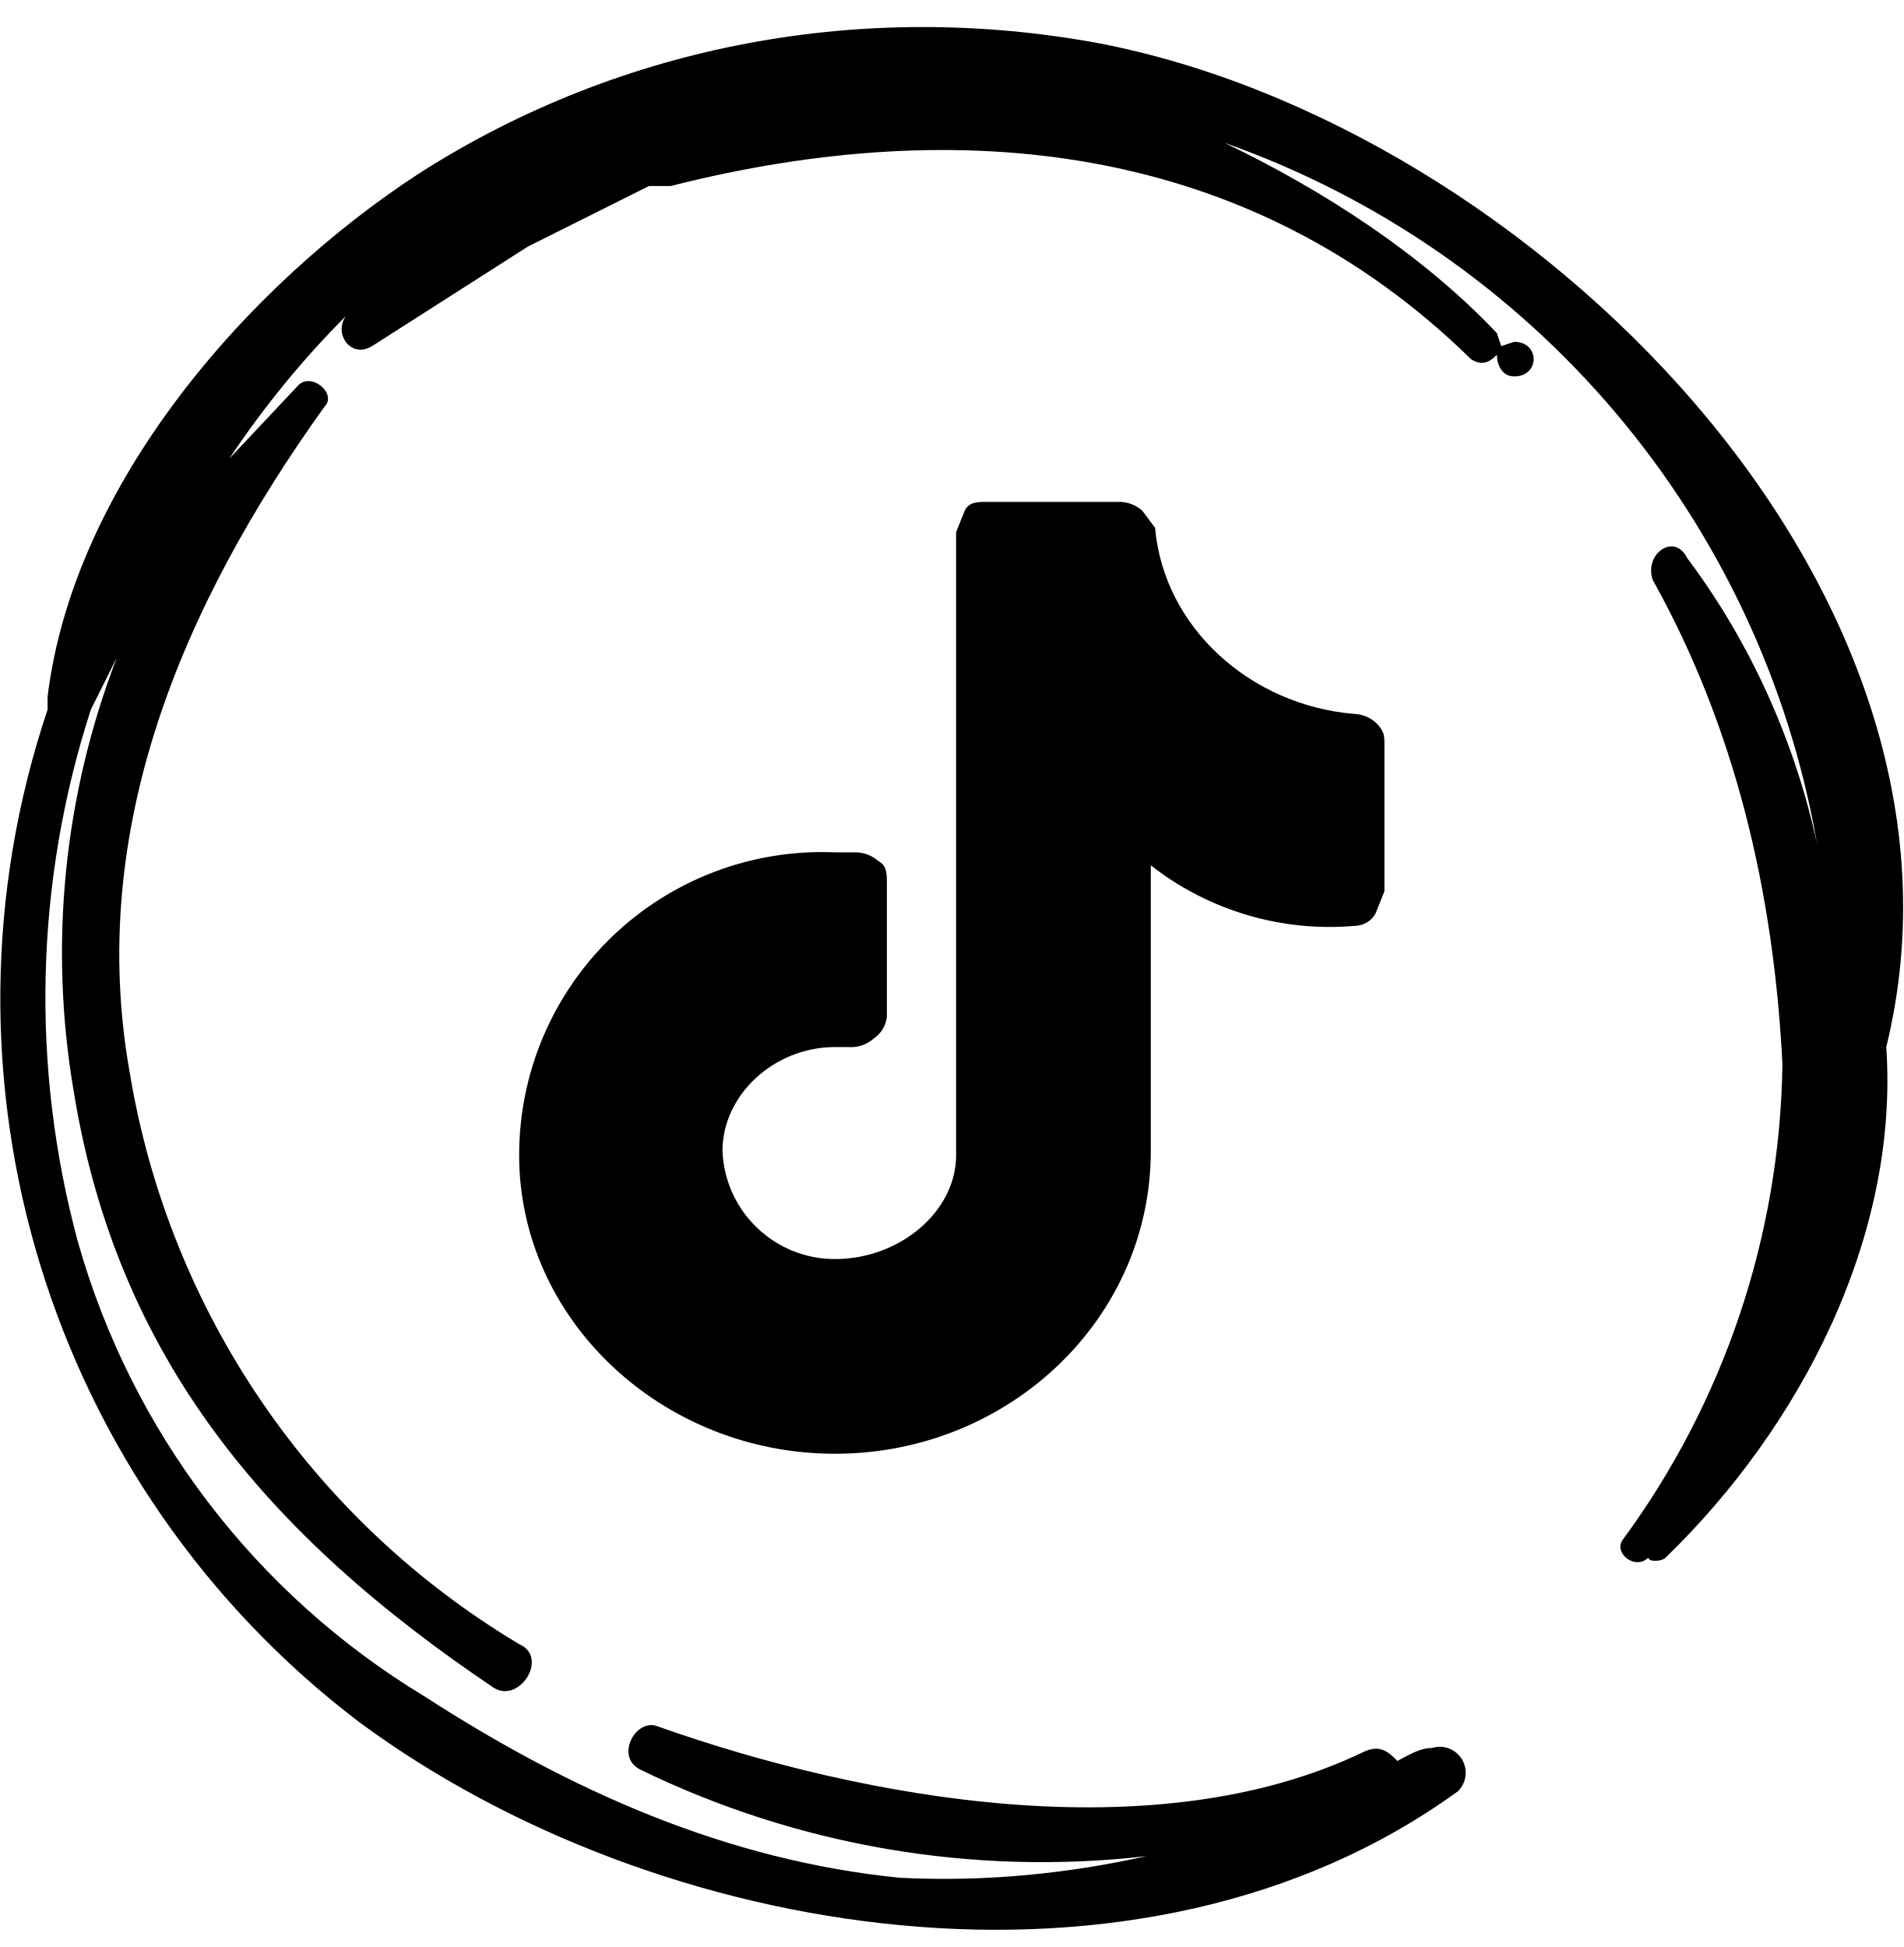
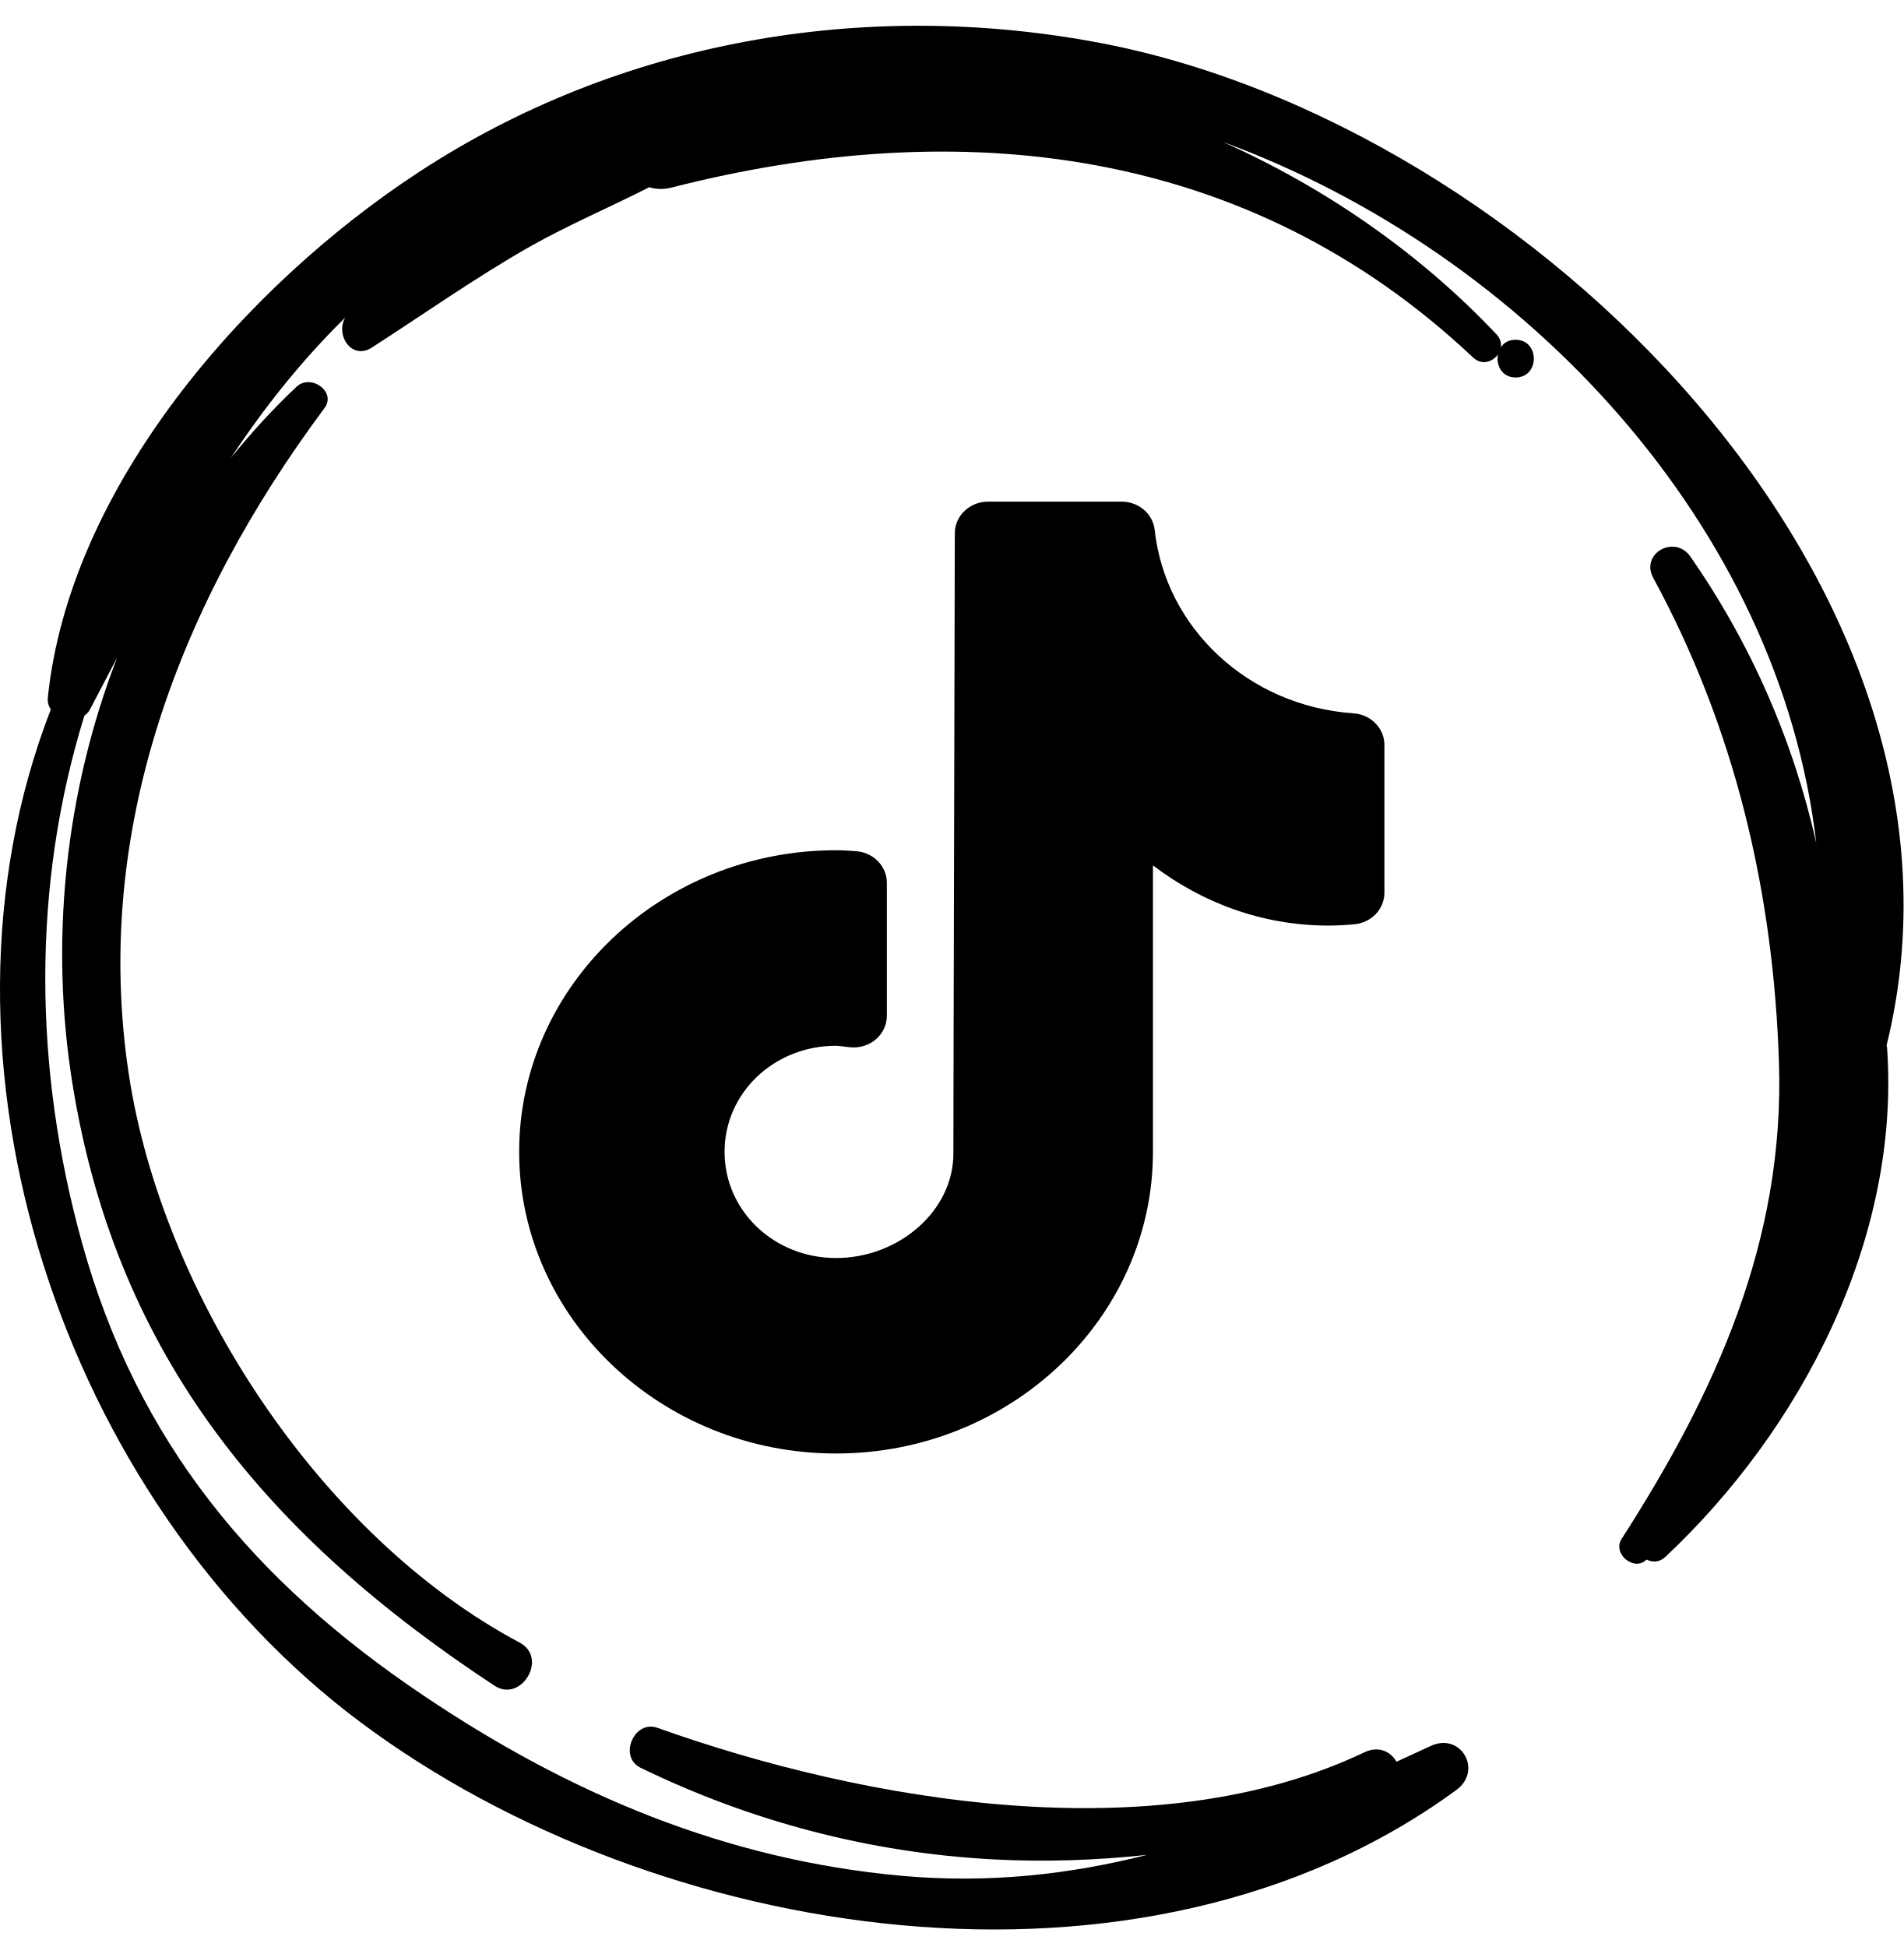
- <svg xmlns="http://www.w3.org/2000/svg" fill="none" viewBox="0 0 44 45">
-   <path fill="#000" d="M22.8 11.6c-.2 0-.4 0-.5.2l-.2.5v14.4c0 1.3-1.3 2.4-2.8 2.4a2.6 2.6 0 0 1-2.6-2.5c0-1.3 1.2-2.4 2.6-2.4h.3a.8.8 0 0 0 .6-.2.7.7 0 0 0 .3-.5v-3.1c0-.2 0-.4-.2-.5a.8.8 0 0 0-.5-.2h-.5a7 7 0 0 0-7.3 7c0 3.8 3.3 6.9 7.3 6.9s7.3-3.1 7.3-7V20a6.7 6.7 0 0 0 4.7 1.4c.2 0 .4-.1.5-.3l.2-.5v-3.4c0-.2 0-.3-.2-.5a.8.8 0 0 0-.5-.2c-2.4-.2-4.4-2-4.6-4.3l-.3-.4a.8.8 0 0 0-.5-.2h-3Z" />
-   <path fill="#000" d="M43.6 24.2C46.2 13.6 35.3 2.9 25.4 1 20 0 14.4 1 9.7 4c-4 2.6-8 7.2-8.6 12.1v.3a21 21 0 0 0 7.2 23.4c6.9 5.1 18.1 6.9 25.4 1.6a.6.6 0 0 0-.6-1c-.3 0-.6.2-.8.3-.2-.2-.4-.4-.8-.2-4.8 2.3-11.5 1.1-16.3-.6-.5-.2-1 .7-.4 1a21.2 21.2 0 0 0 11.7 2c-1.8.4-3.7.6-5.7.5-4-.4-7.6-2-11-4.2a18 18 0 0 1-8-10.5 21.6 21.6 0 0 1 .3-12.3l.6-1.2a19 19 0 0 0-1 10c1 6.2 4.5 10.3 9.7 13.8.6.4 1.3-.7.6-1a19 19 0 0 1-9-13.2C2 19.2 4.2 14 7.5 9.4c.3-.3-.3-.8-.6-.5l-1.6 1.7C6.1 9.4 7 8.3 8 7.3c-.3.4.1 1 .6.7l3.6-2.3L15 4.3h.5c6.7-1.7 13.4-1 18.5 4 .3.2.5 0 .6-.1 0 .2.1.5.4.5.6 0 .6-.8 0-.8l-.3.1-.1-.3c-1.7-1.8-4-3.3-6.3-4.4A21 21 0 0 1 42 19.5c-.5-2.3-1.5-4.6-3-6.6-.3-.6-1-.1-.8.5 1.9 3.4 2.8 7.2 3 11.2a19 19 0 0 1-3.7 11c-.2.3.3.7.6.4 0 .1.3.1.4 0 3.1-3 5.4-7.4 5.1-11.8Z" />
+ <svg xmlns="http://www.w3.org/2000/svg" width="44" height="45" viewBox="0 0 44 45" fill="none">
+   <path d="M22.839 11.594C22.635 11.594 22.44 11.671 22.296 11.808C22.151 11.944 22.07 12.13 22.07 12.324C22.07 12.324 22.061 15.891 22.053 19.467C22.049 21.255 22.044 23.044 22.041 24.392C22.038 25.739 22.037 26.592 22.037 26.663C22.037 27.991 20.769 29.076 19.325 29.076C17.892 29.076 16.748 27.986 16.748 26.622C16.748 25.259 17.892 24.17 19.325 24.17C19.373 24.17 19.471 24.185 19.639 24.204C19.747 24.217 19.856 24.207 19.96 24.176C20.064 24.145 20.16 24.094 20.241 24.025C20.322 23.956 20.387 23.872 20.432 23.777C20.476 23.683 20.499 23.581 20.499 23.477V20.403C20.499 20.217 20.425 20.038 20.291 19.902C20.157 19.766 19.974 19.684 19.778 19.673C19.659 19.665 19.508 19.651 19.325 19.651C15.289 19.651 12 22.781 12 26.622C12 30.464 15.289 33.594 19.325 33.594C23.361 33.594 26.65 30.464 26.65 26.622V20.001C27.768 20.853 29.162 21.392 30.701 21.392C30.911 21.392 31.111 21.38 31.302 21.363C31.493 21.346 31.67 21.262 31.799 21.128C31.928 20.993 32 20.817 32 20.634V17.217C32 17.032 31.927 16.854 31.794 16.719C31.662 16.583 31.481 16.5 31.287 16.487C28.869 16.322 26.942 14.53 26.69 12.25C26.671 12.07 26.582 11.903 26.441 11.782C26.299 11.661 26.116 11.594 25.926 11.594H22.839Z" fill="black" />
+   <path d="M43.608 24.159C46.216 13.576 35.33 2.873 25.427 0.992C19.981 -0.041 14.317 0.94 9.676 3.981C5.689 6.589 1.611 11.222 1.105 16.127C1.094 16.236 1.128 16.323 1.174 16.398C-1.968 24.493 1.456 34.672 8.343 39.813C15.173 44.907 26.404 46.69 33.664 41.37C34.279 40.92 33.768 40.026 33.067 40.355C32.803 40.476 32.538 40.597 32.28 40.718C32.148 40.488 31.872 40.338 31.527 40.505C26.691 42.807 19.976 41.642 15.196 39.934C14.656 39.743 14.289 40.603 14.806 40.857C17.35 42.097 20.119 42.825 22.957 42.975C24.14 43.038 25.329 42.998 26.513 42.871C24.709 43.327 22.848 43.534 20.843 43.355C16.77 42.986 13.174 41.463 9.808 39.201C5.862 36.553 3.168 33.327 1.892 28.711C0.784 24.713 0.726 20.5 1.95 16.542C2.002 16.502 2.053 16.456 2.082 16.392C2.295 15.988 2.501 15.59 2.708 15.198C1.496 18.331 1.14 21.805 1.686 25.116C2.714 31.4 6.241 35.549 11.428 38.959C12.048 39.368 12.675 38.318 12.014 37.966C7.407 35.514 3.754 29.934 2.978 24.834C2.122 19.202 4.161 13.917 7.499 9.434C7.786 9.053 7.183 8.632 6.856 8.937C6.31 9.451 5.804 10.005 5.333 10.588C6.097 9.434 6.953 8.349 7.981 7.339C7.746 7.737 8.125 8.337 8.596 8.032C9.808 7.253 10.98 6.422 12.238 5.706C13.134 5.199 14.088 4.795 15.007 4.327C15.156 4.373 15.328 4.385 15.53 4.333C22.204 2.631 28.851 3.364 34.049 8.262C34.25 8.453 34.497 8.366 34.624 8.193C34.578 8.435 34.71 8.724 35.032 8.724C35.594 8.724 35.594 7.853 35.032 7.853C34.871 7.853 34.761 7.922 34.693 8.026C34.704 7.928 34.681 7.824 34.589 7.726C32.854 5.885 30.666 4.35 28.259 3.277C35.29 5.862 41.138 12.186 41.982 19.485C41.459 17.154 40.489 14.898 39.07 12.861C38.708 12.348 37.909 12.792 38.214 13.357C40.104 16.831 40.994 20.627 41.12 24.563C41.253 28.671 39.661 32.179 37.484 35.566C37.26 35.912 37.777 36.333 38.059 36.045C38.191 36.114 38.352 36.114 38.49 35.987C41.632 33.044 43.929 28.636 43.619 24.222C43.619 24.199 43.608 24.182 43.608 24.159Z" fill="black" />
</svg>
